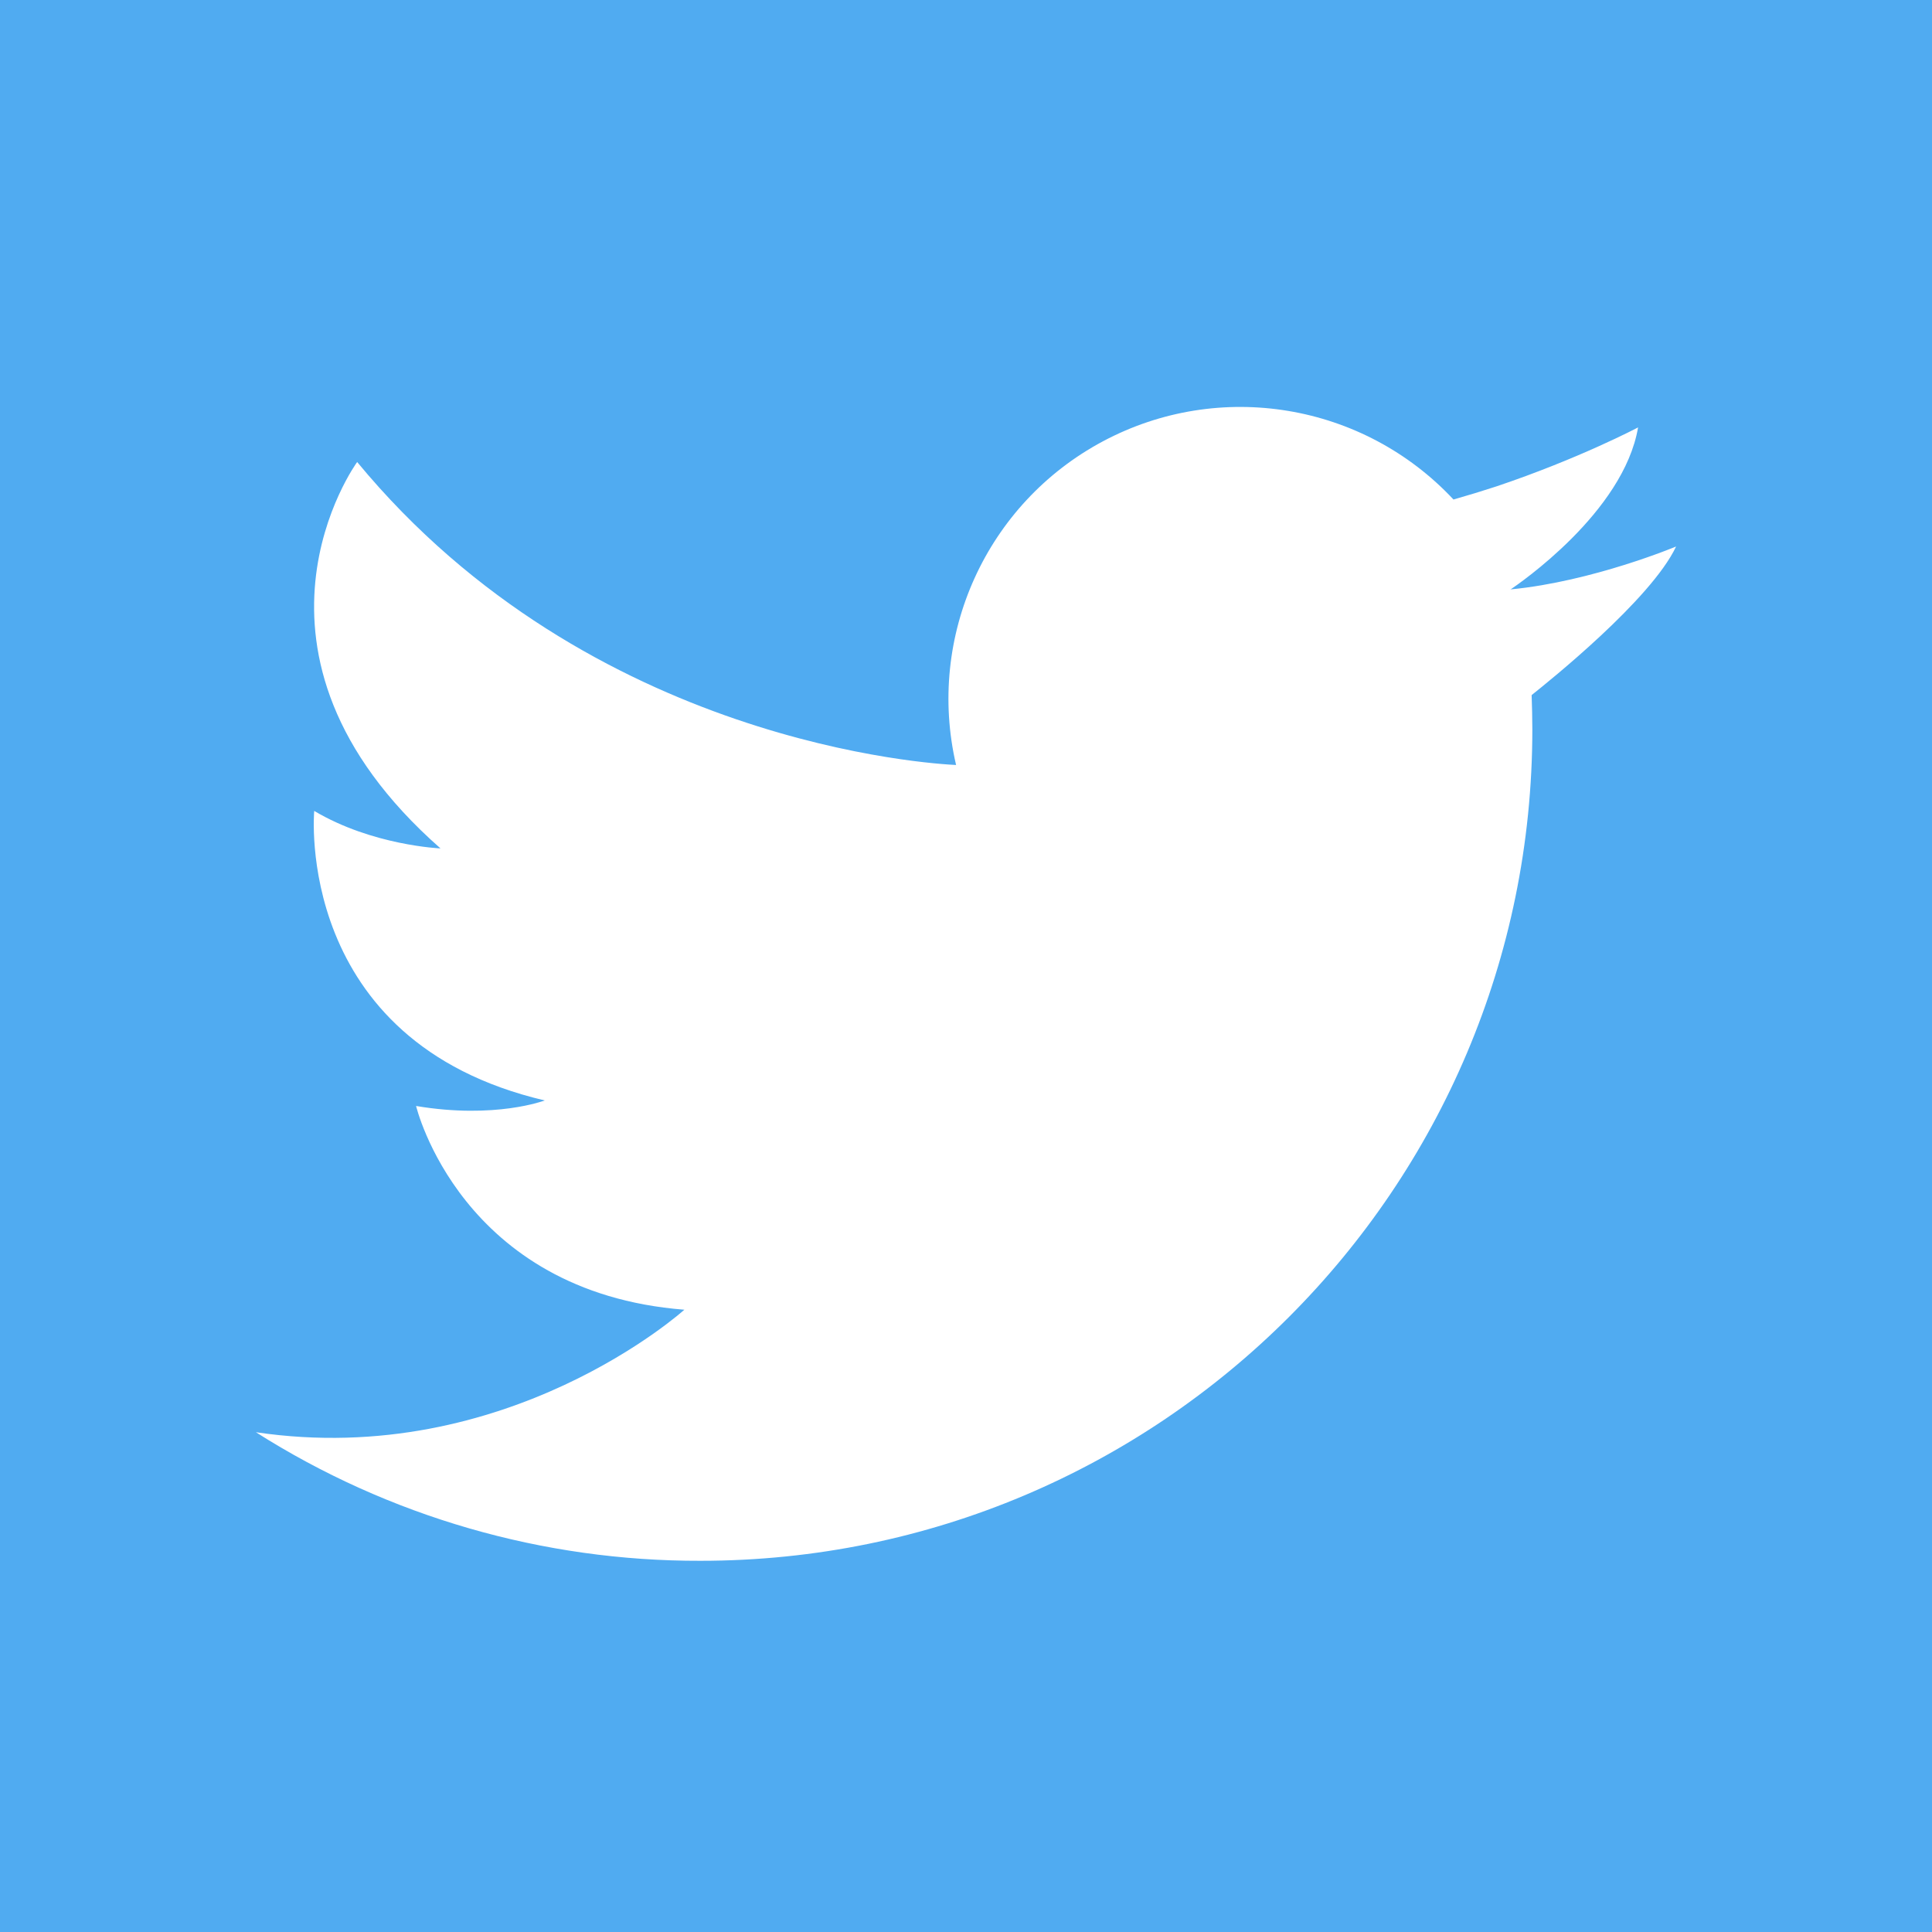
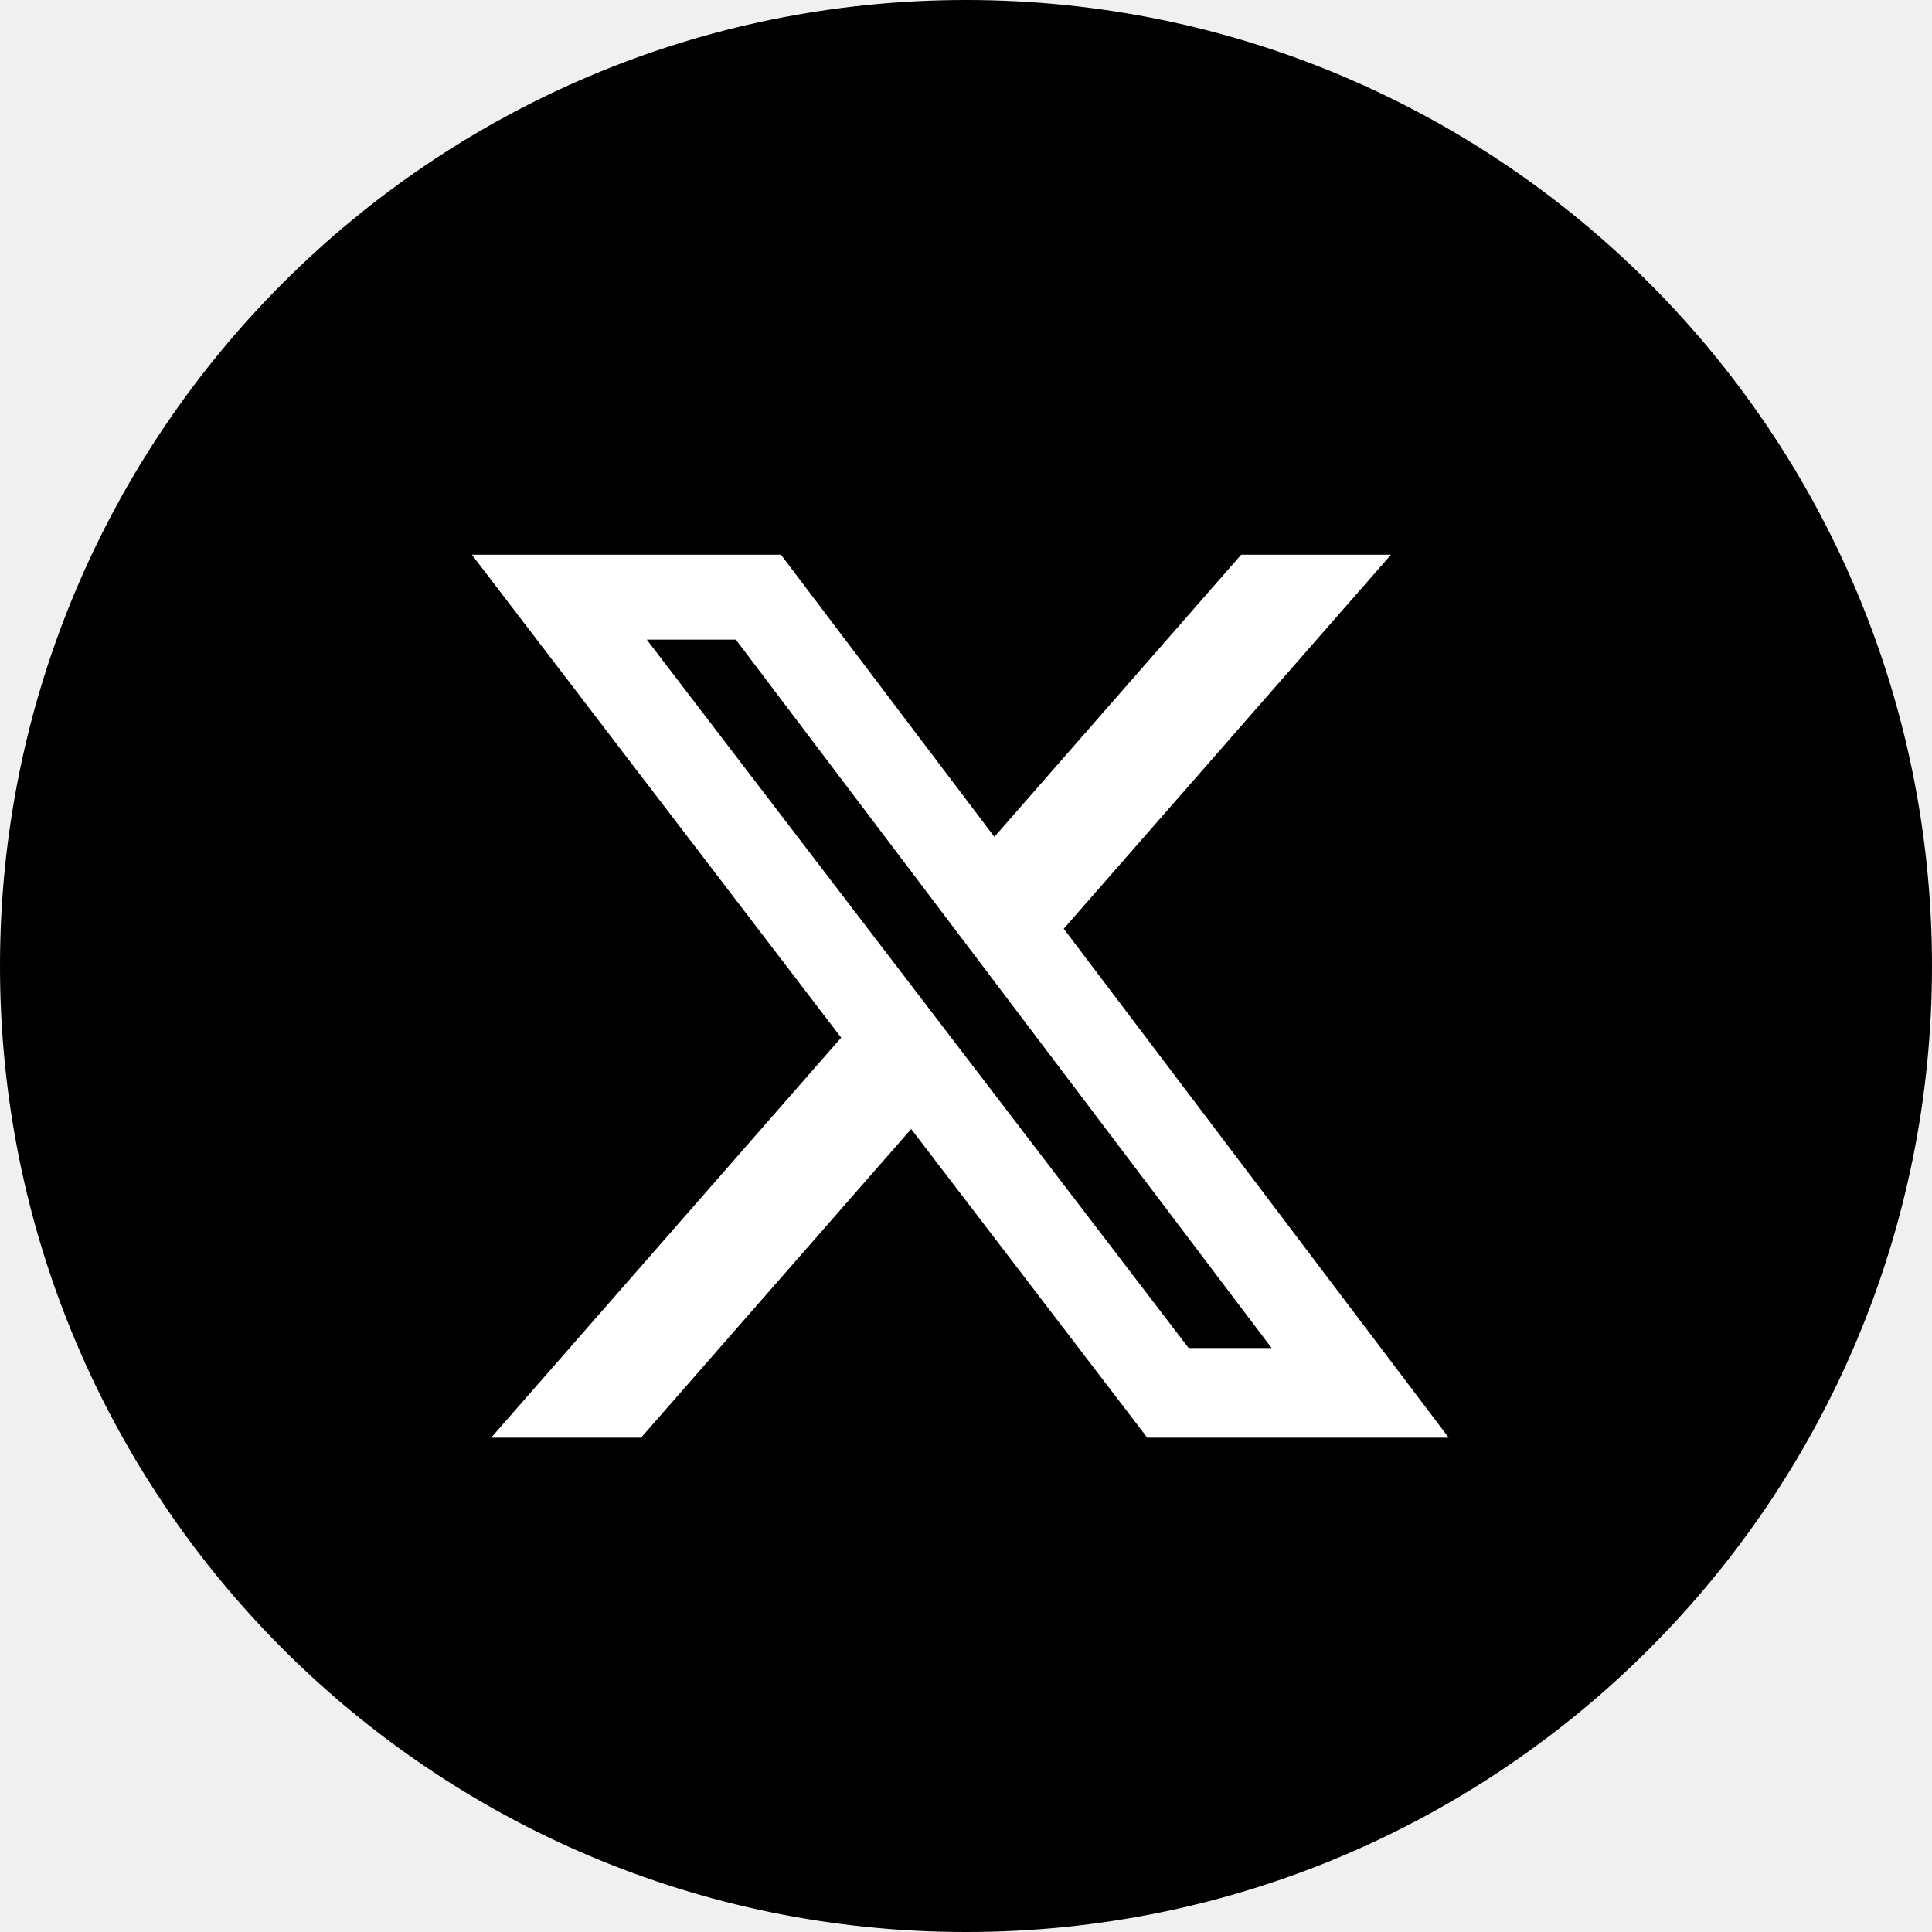
- <svg xmlns="http://www.w3.org/2000/svg" viewBox="0 0 22 22">
-   <path fill="#50abf1" d="M0 0h22v22H0z" />
-   <path fill="#fff" d="M2.914 16.309a9.4 9.4 0 0 0 5.063 1.464c5.23 0 9.472-4.238 9.472-9.468q-.001-.199-.008-.39c.188-.15 1.36-1.087 1.645-1.692 0 0-.95.398-1.879.488-.004 0-.004.004-.008.004l.004-.004c.086-.059 1.285-.875 1.45-1.844 0 0-.673.356-1.614.672q-.235.077-.488.149a3.323 3.323 0 0 0-5.664 3.023c-.254-.012-4.16-.23-6.82-3.45 0 0-1.587 2.169.949 4.4 0 0-.774-.032-1.438-.427 0 0-.242 2.625 2.625 3.297 0 0-.562.215-1.465.063 0 0 .504 2.12 3.055 2.32 0 0-2.016 1.82-4.879 1.395m0 0" />
+ <svg xmlns="http://www.w3.org/2000/svg" viewBox="0 0 64 64">
+   <circle cx="32" cy="32" r="32" />
+   <path fill="#FFF" d="M41.116 18.375h4.962l-10.84 12.39 12.753 16.86h-9.986L30.184 37.4l-8.949 10.225H16.27l11.595-13.252-12.234-15.998H25.87l7.07 9.347zm-1.741 26.28h2.749L24.376 21.189h-2.95z" />
</svg>
